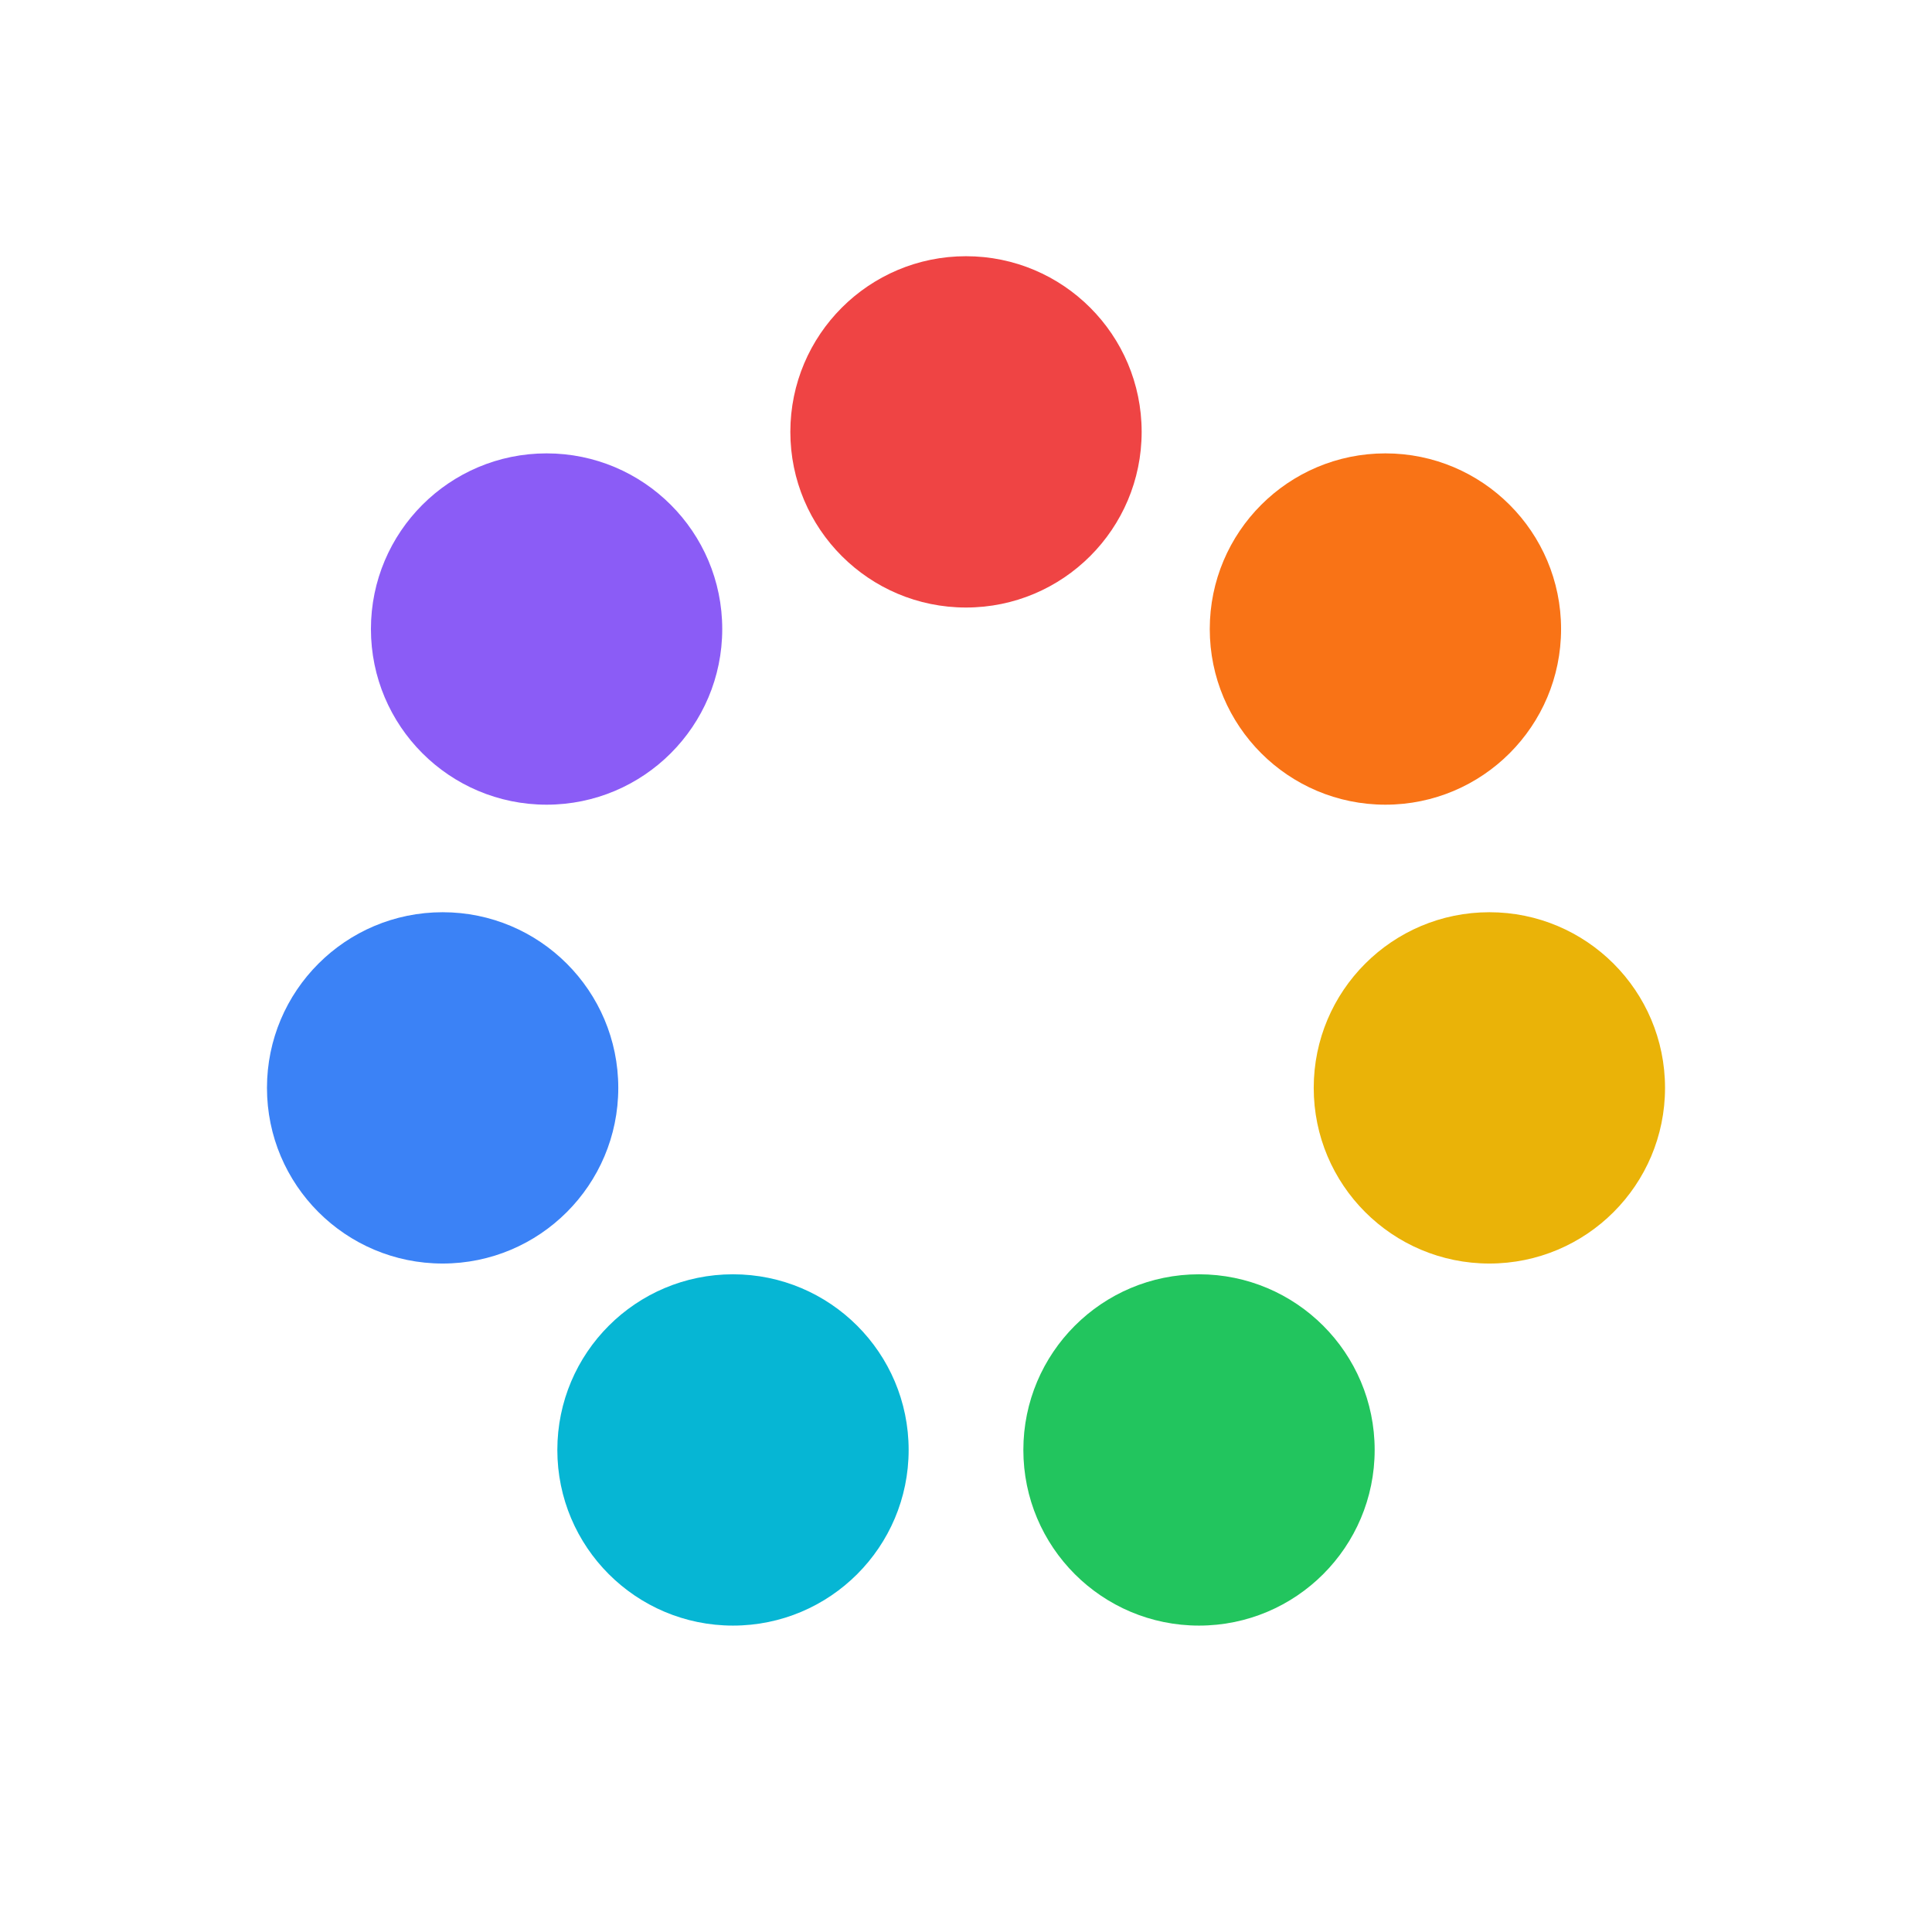
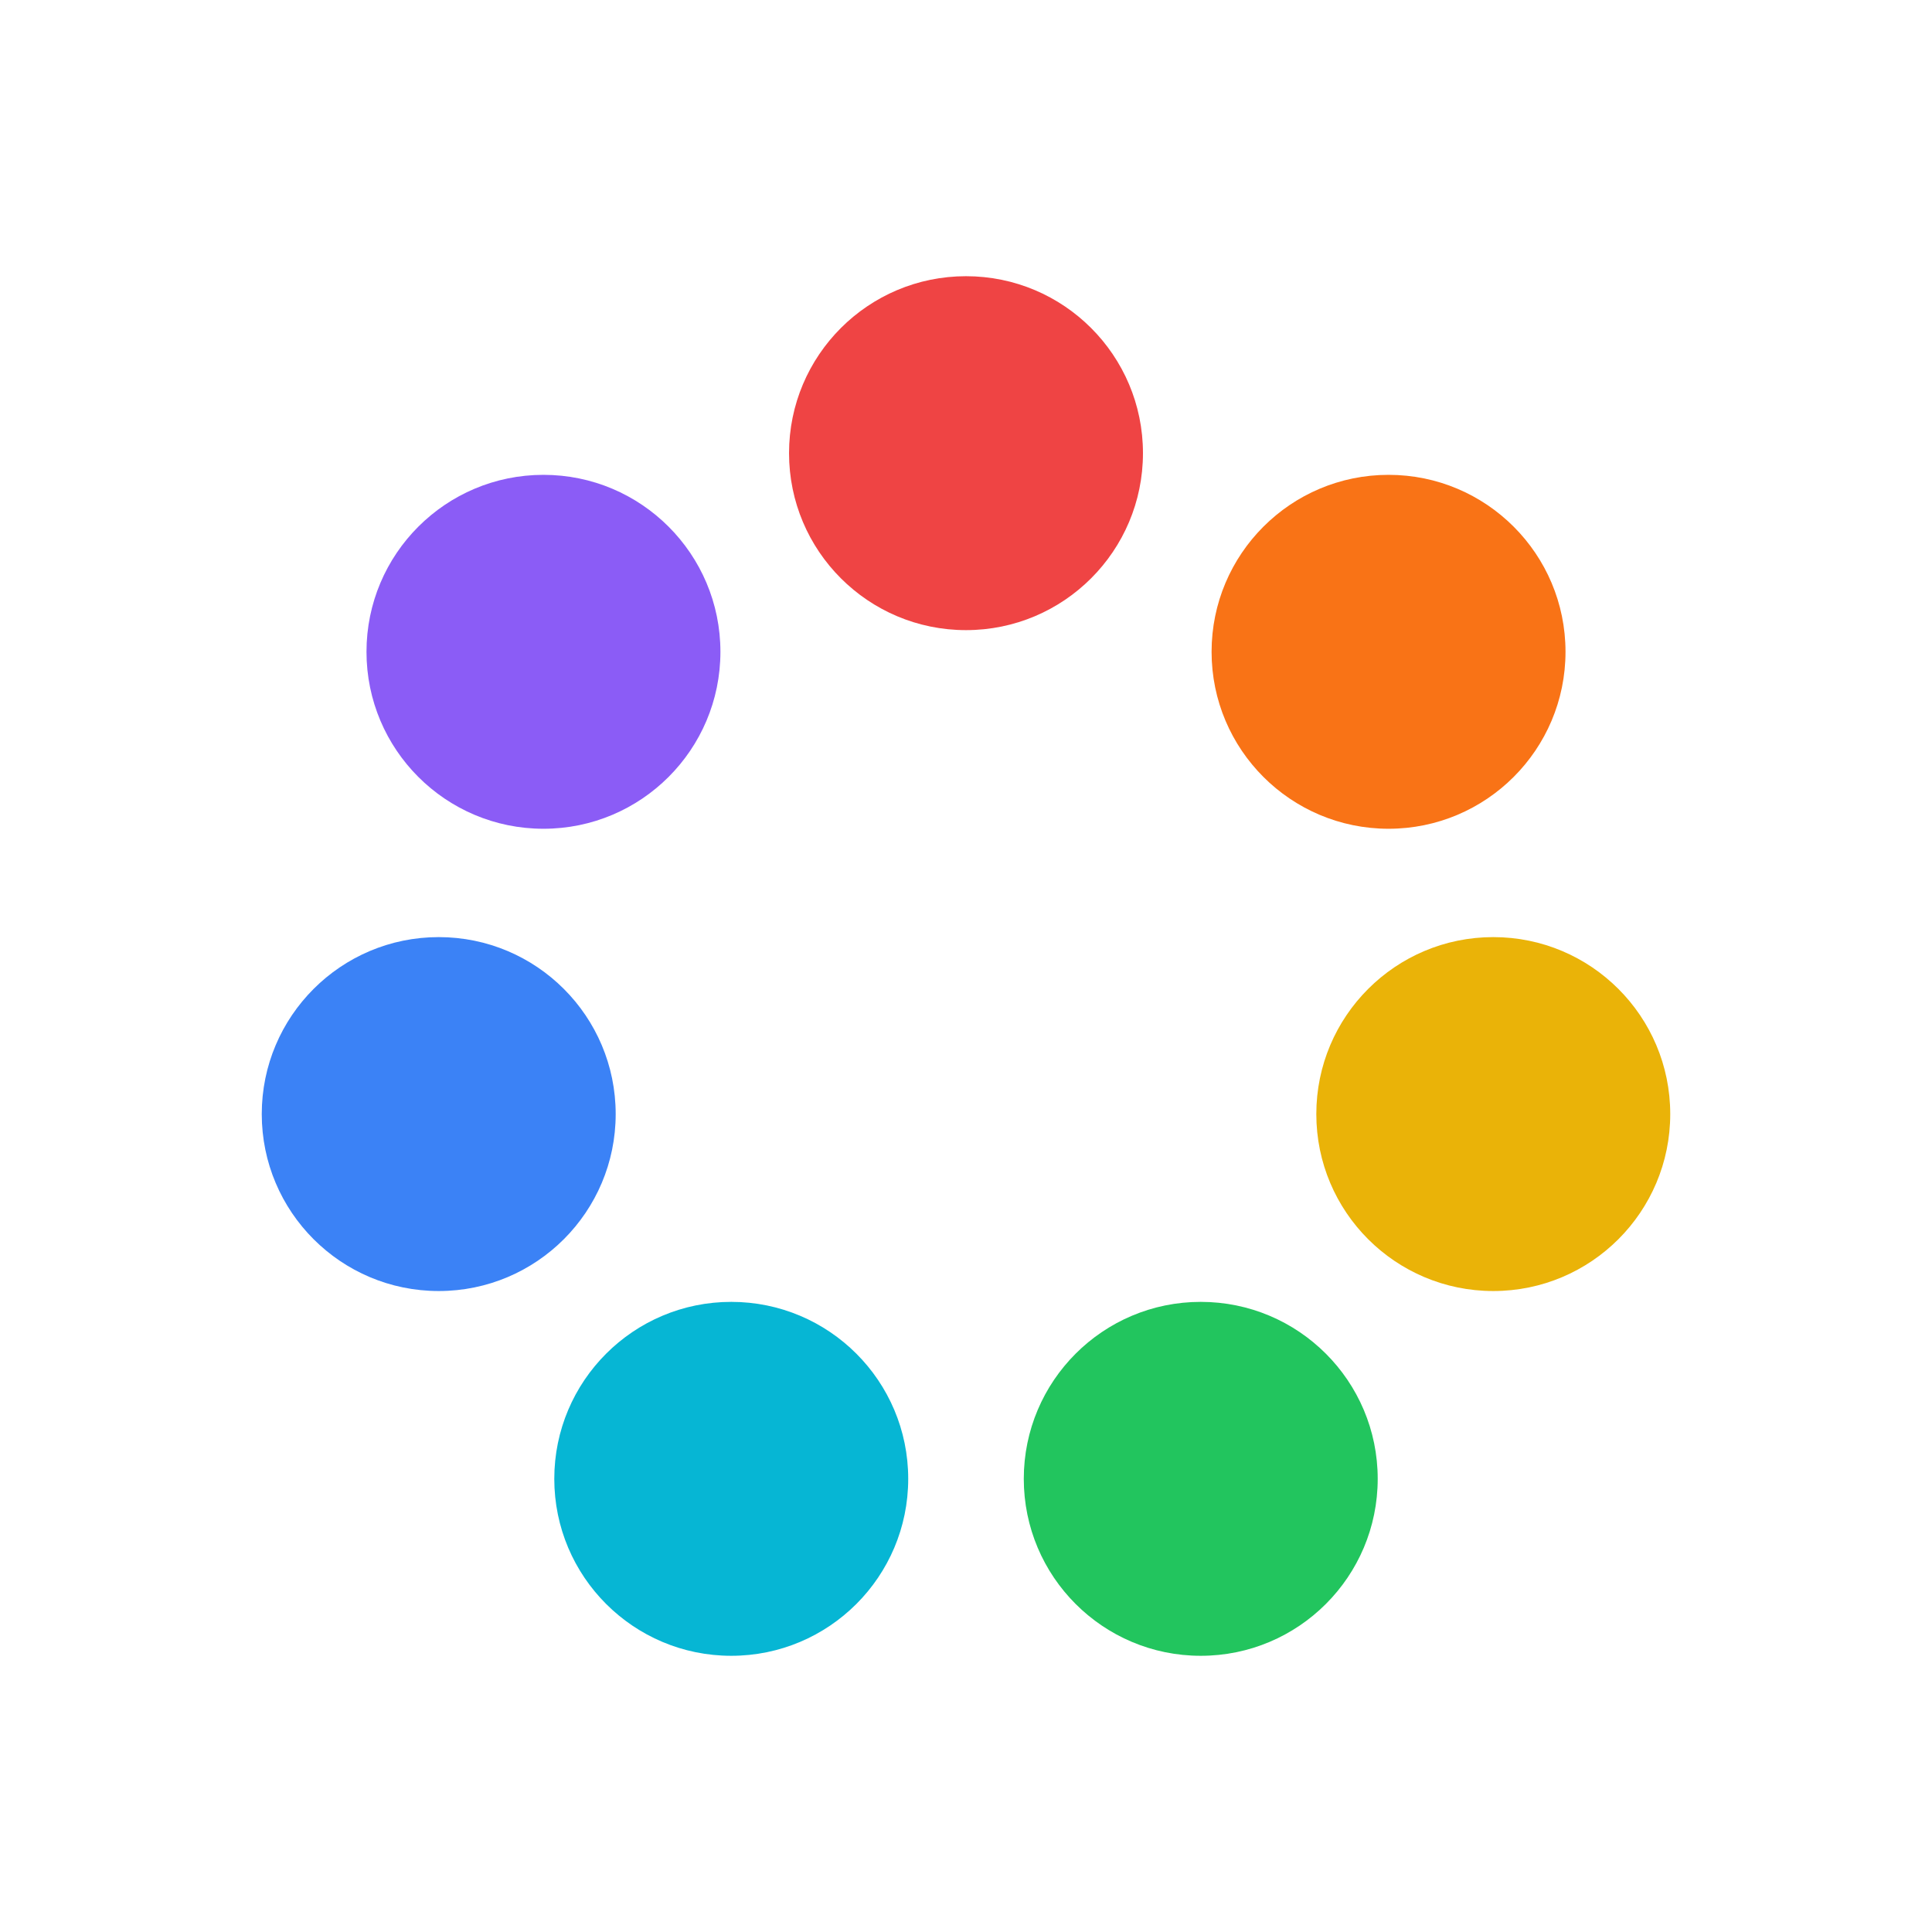
- <svg xmlns="http://www.w3.org/2000/svg" width="1024" height="1024" viewBox="0 0 1024 1024" fill="none">
+ <svg xmlns="http://www.w3.org/2000/svg" width="1016.42" height="1016.42" viewBox="3.79 -9.51 1016.42 1016.42" fill="none">
  <circle cx="512" cy="228.9" r="93.1" fill="#ef4444" />
  <circle cx="734.3" cy="333.4" r="93.1" fill="#f97316" />
  <circle cx="789.4" cy="576.6" r="93.1" fill="#eab308" />
  <circle cx="635.5" cy="768.5" r="93.1" fill="#22c55e" />
  <circle cx="388.5" cy="768.5" r="93.1" fill="#06b6d4" />
  <circle cx="234.6" cy="576.6" r="93.1" fill="#3b82f6" />
  <circle cx="289.7" cy="333.4" r="93.1" fill="#8b5cf6" />
</svg>
